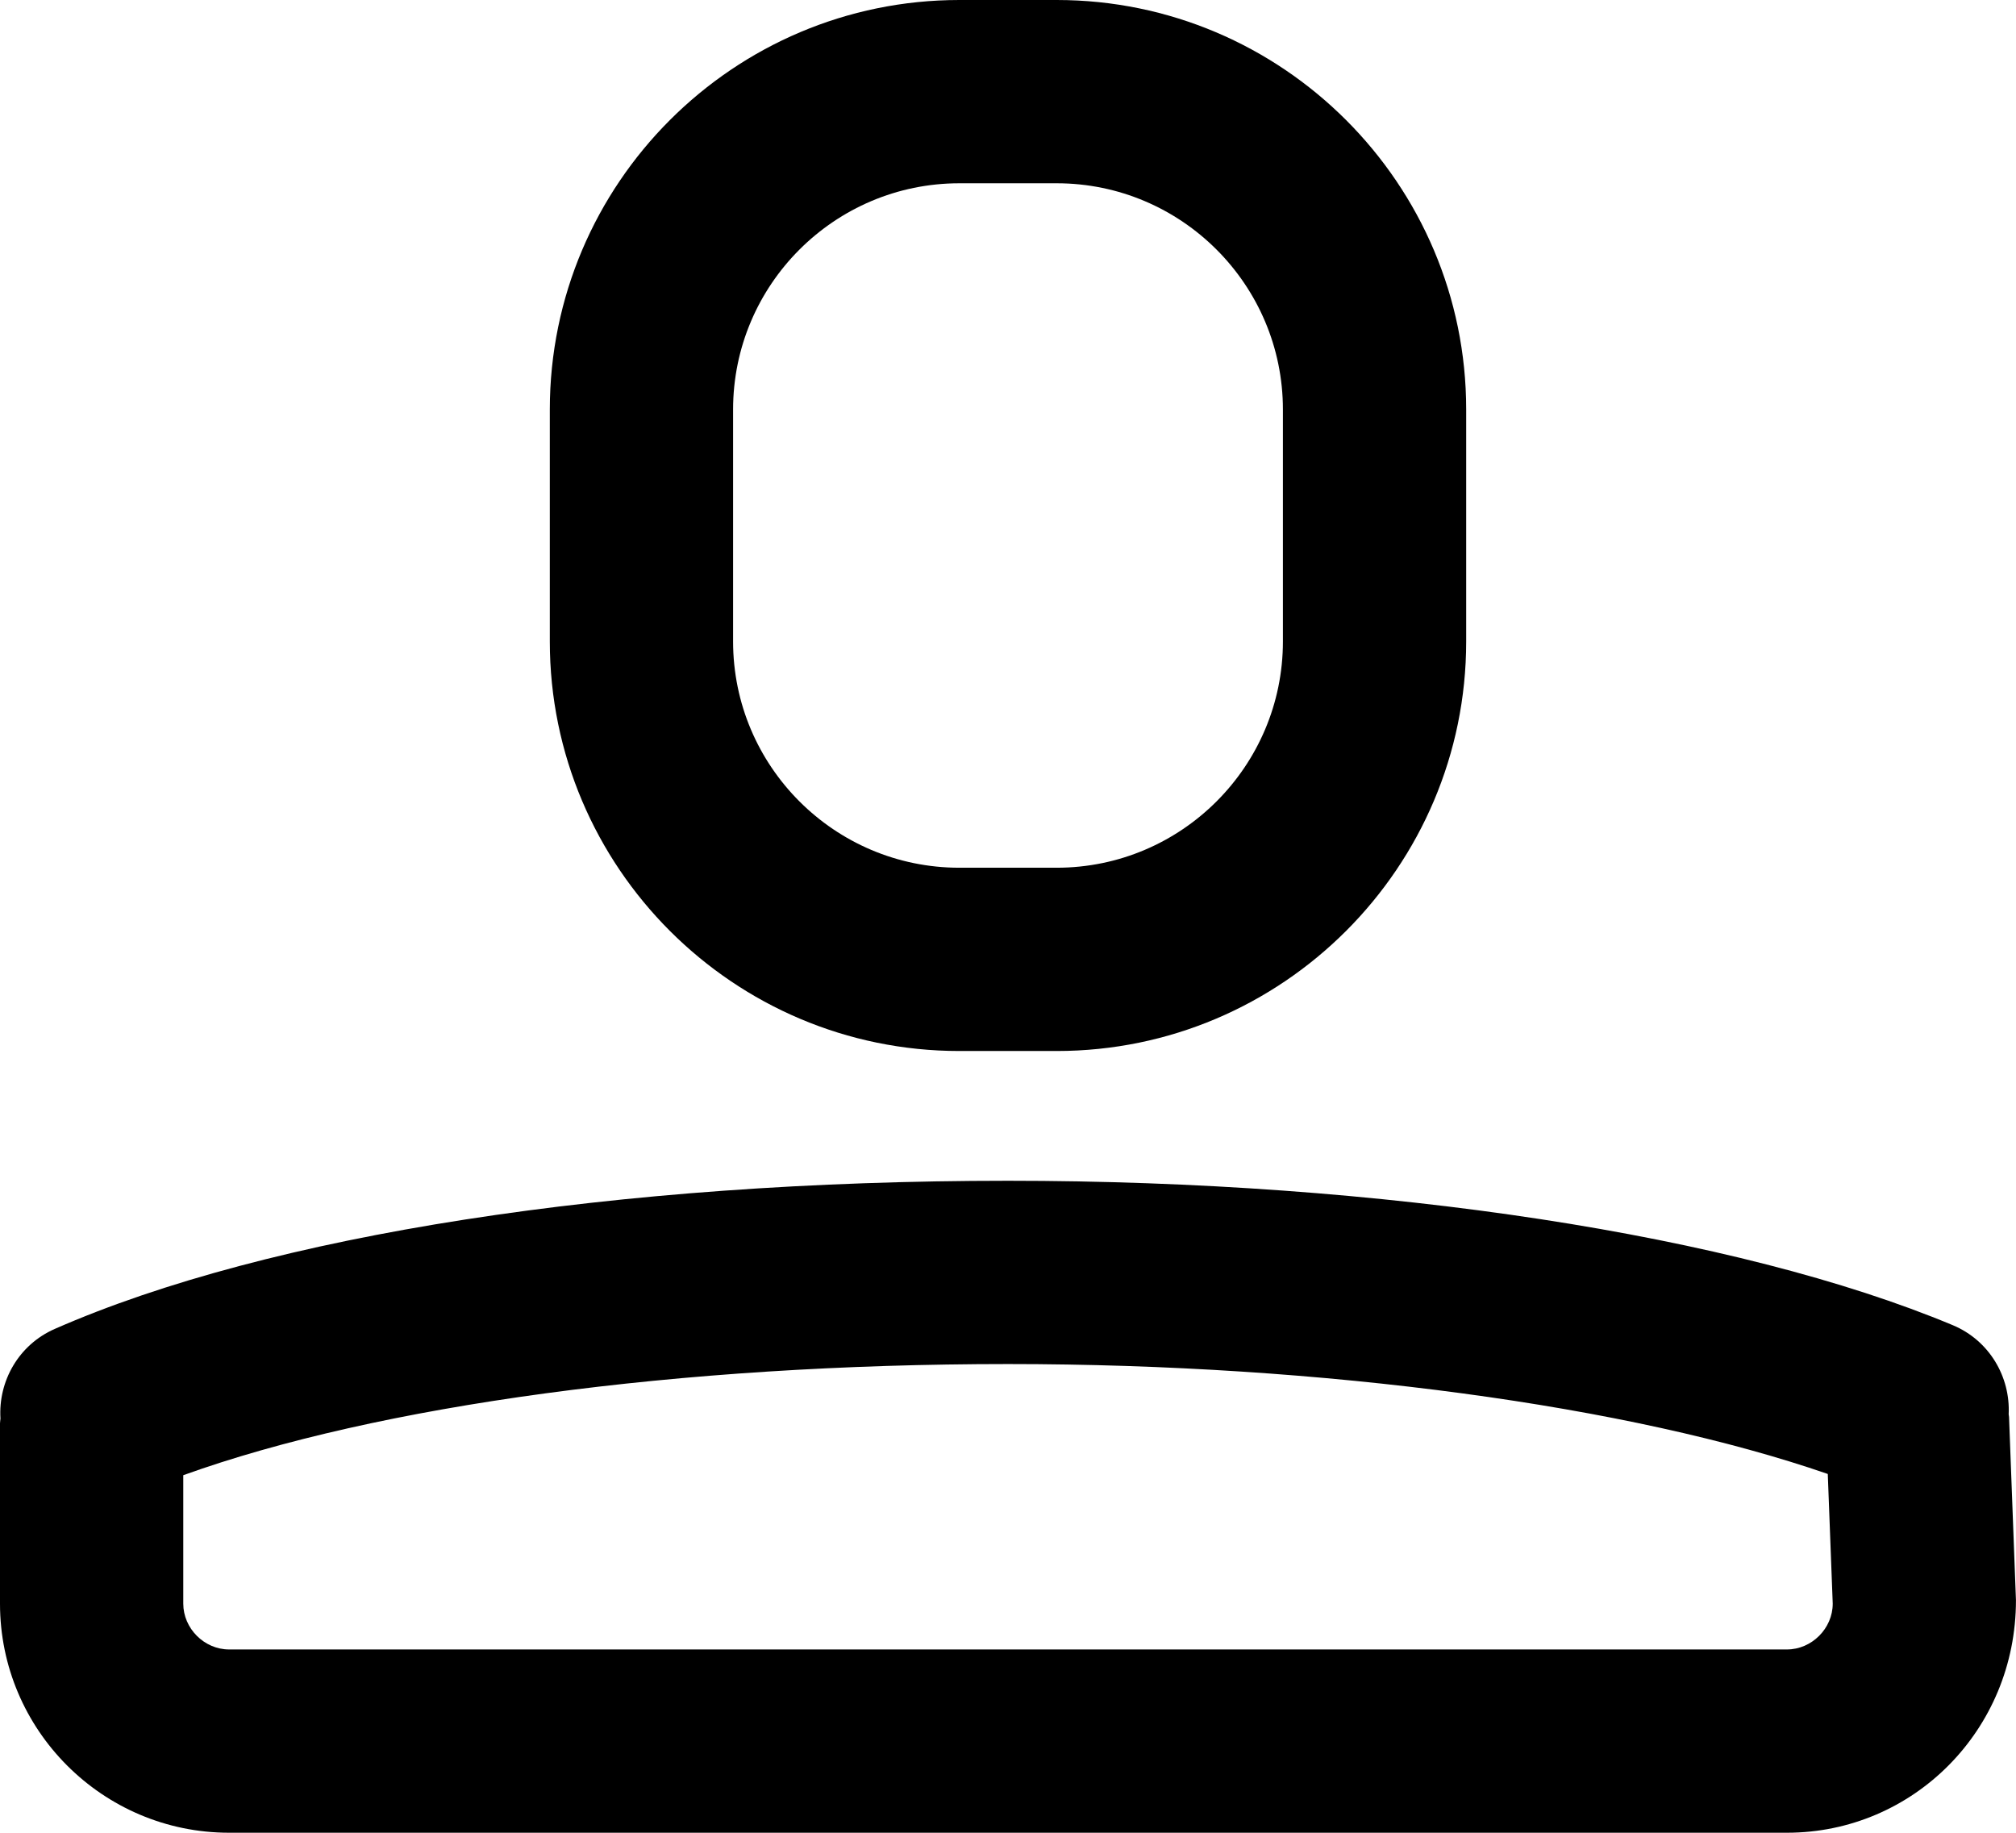
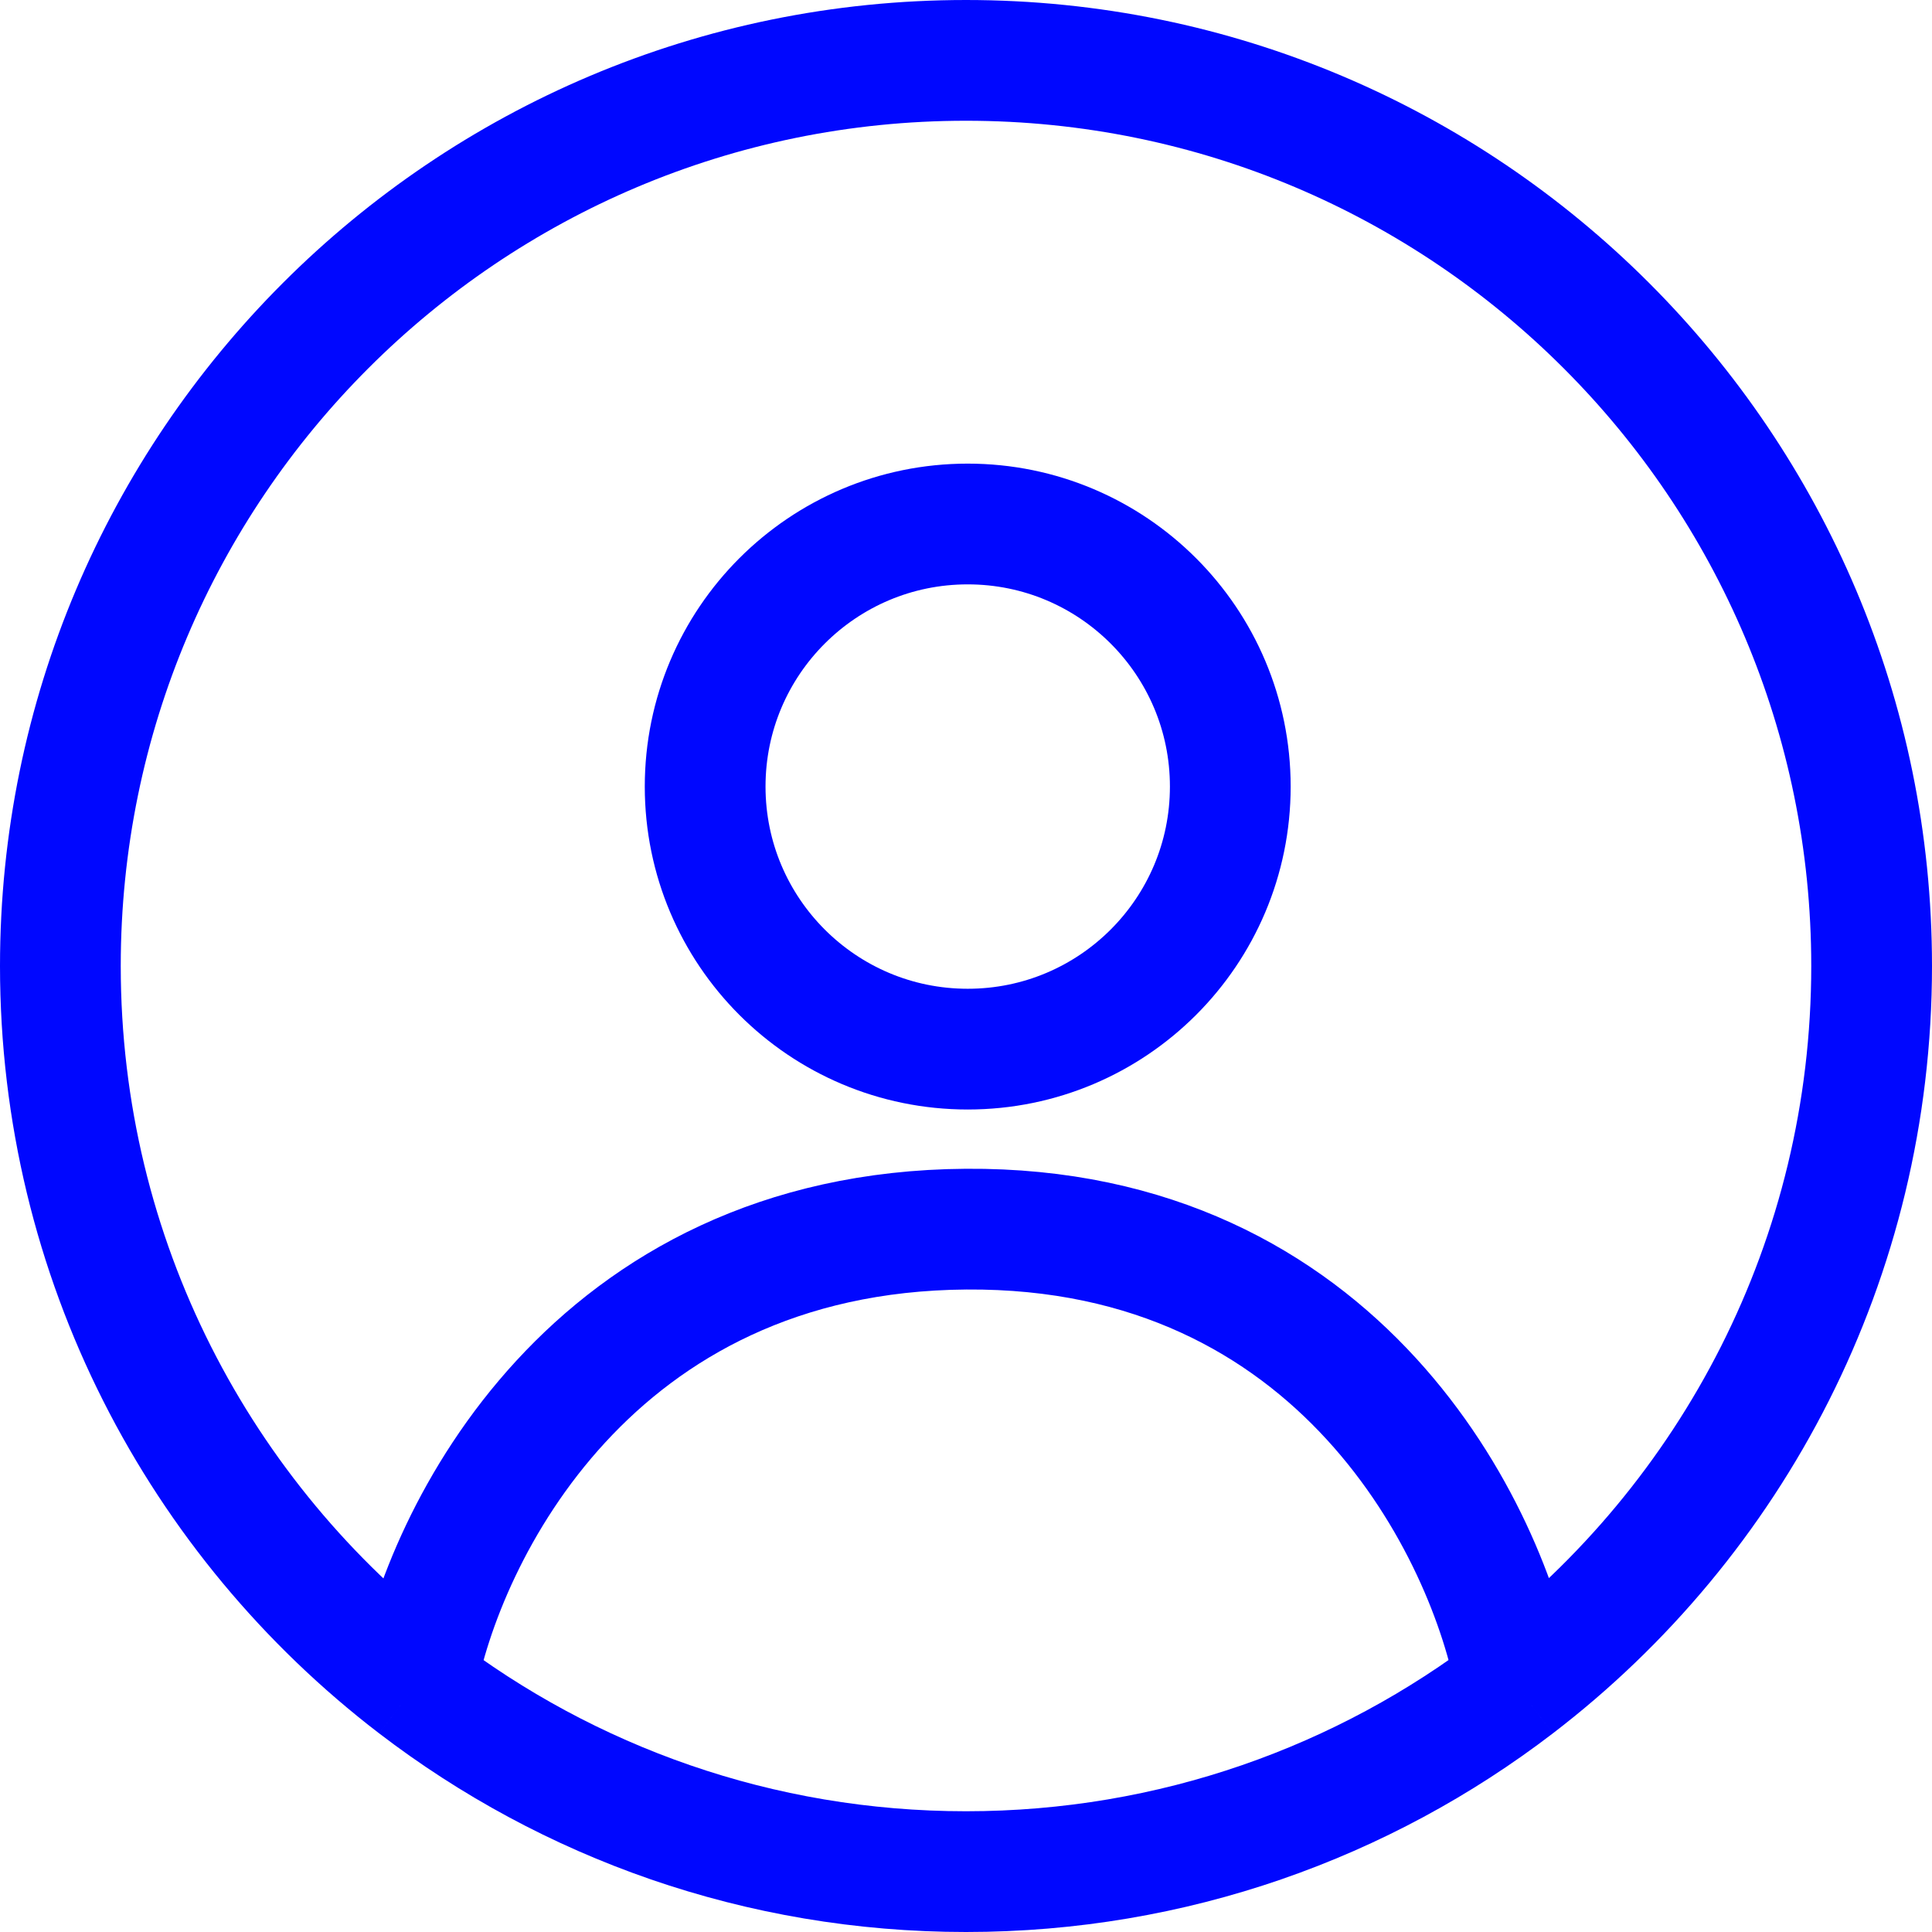
- <svg xmlns="http://www.w3.org/2000/svg" width="44" height="40" viewBox="0 0 44 40" fill="none">
-   <path d="M20.938 22.938H23.063C27.99 22.938 32 18.928 32 14V8.937C32 4.009 27.99 0 23.063 0H20.938C16.009 0 12 4.009 12 8.938V14C12 18.928 16.009 22.938 20.938 22.938ZM16 8.938C16 6.215 18.215 4 20.938 4H23.063C25.785 4 28 6.215 28 8.938V14C28 16.723 25.785 18.938 23.062 18.938H20.937C18.215 18.938 16 16.723 16 14V8.938Z" fill="black" />
-   <path d="M43.848 30.924C43.847 30.904 43.841 30.886 43.84 30.866C43.879 30.049 43.419 29.256 42.621 28.922C37.895 26.948 30.187 25.77 22 25.77C13.461 25.77 5.879 26.948 1.196 29.003C0.406 29.349 -0.04 30.145 0.01 30.959C0.009 30.994 0 31.027 0 31.064V34.999C0 37.757 2.243 39.999 5 39.999H39C41.757 39.999 44 37.757 43.999 34.925L43.848 30.924ZM39 35.999H5C4.458 35.999 4 35.541 4 34.999V32.196C8.242 30.669 14.822 29.77 22 29.77C28.904 29.77 35.584 30.678 39.892 32.169L40 34.999C40 35.541 39.542 35.999 39 35.999Z" fill="black" />
+ <svg xmlns="http://www.w3.org/2000/svg" width="64" height="64" viewBox="0 0 64 64" fill="none">
+   <path d="M13.774 55.831C18.826 59.7 25.144 62 32 62C38.856 62 45.174 59.7 50.226 55.831M13.774 55.831C6.616 50.348 2 41.713 2 32C2 15.431 15.431 2 32 2C48.569 2 62 15.431 62 32C62 41.713 57.384 50.348 50.226 55.831M13.774 55.831C14.679 50.83 19.593 40.807 32 40.717C44.407 40.626 49.321 50.755 50.226 55.831" stroke="#0007FF" stroke-width="4" />
+   <circle cx="32.057" cy="26.056" r="8.698" stroke="#0007FF" stroke-width="4" />
</svg>
